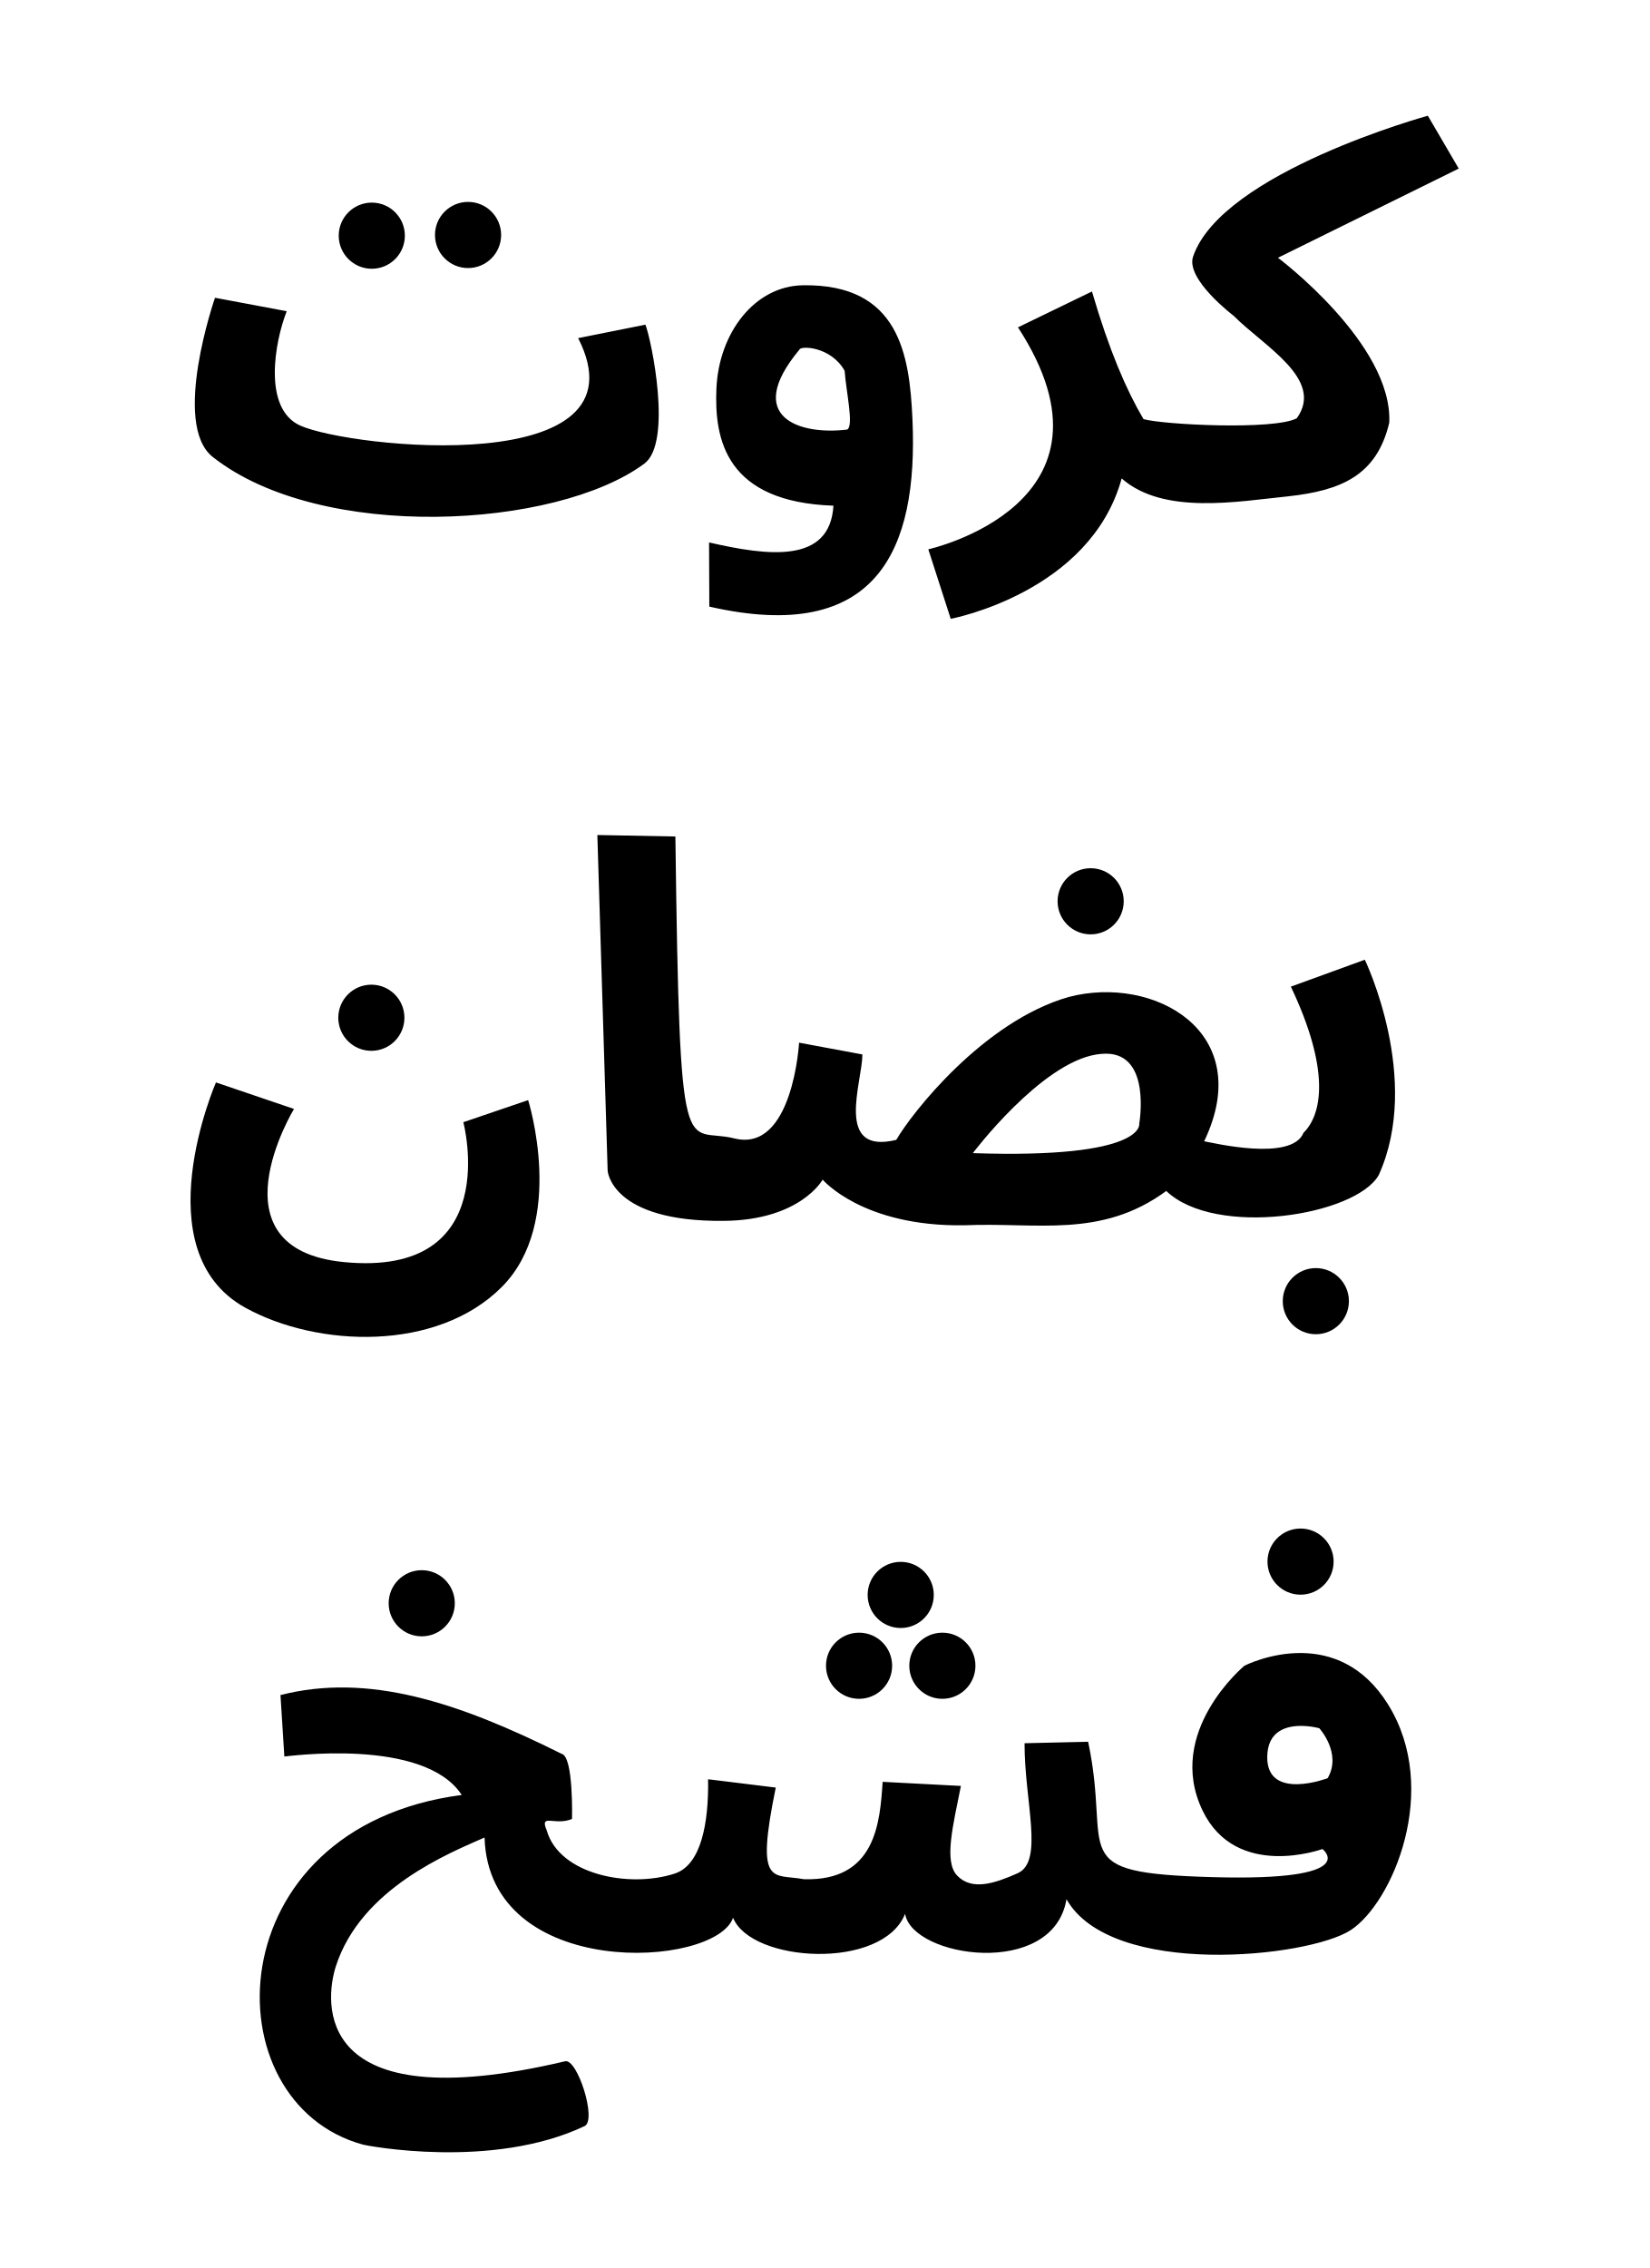
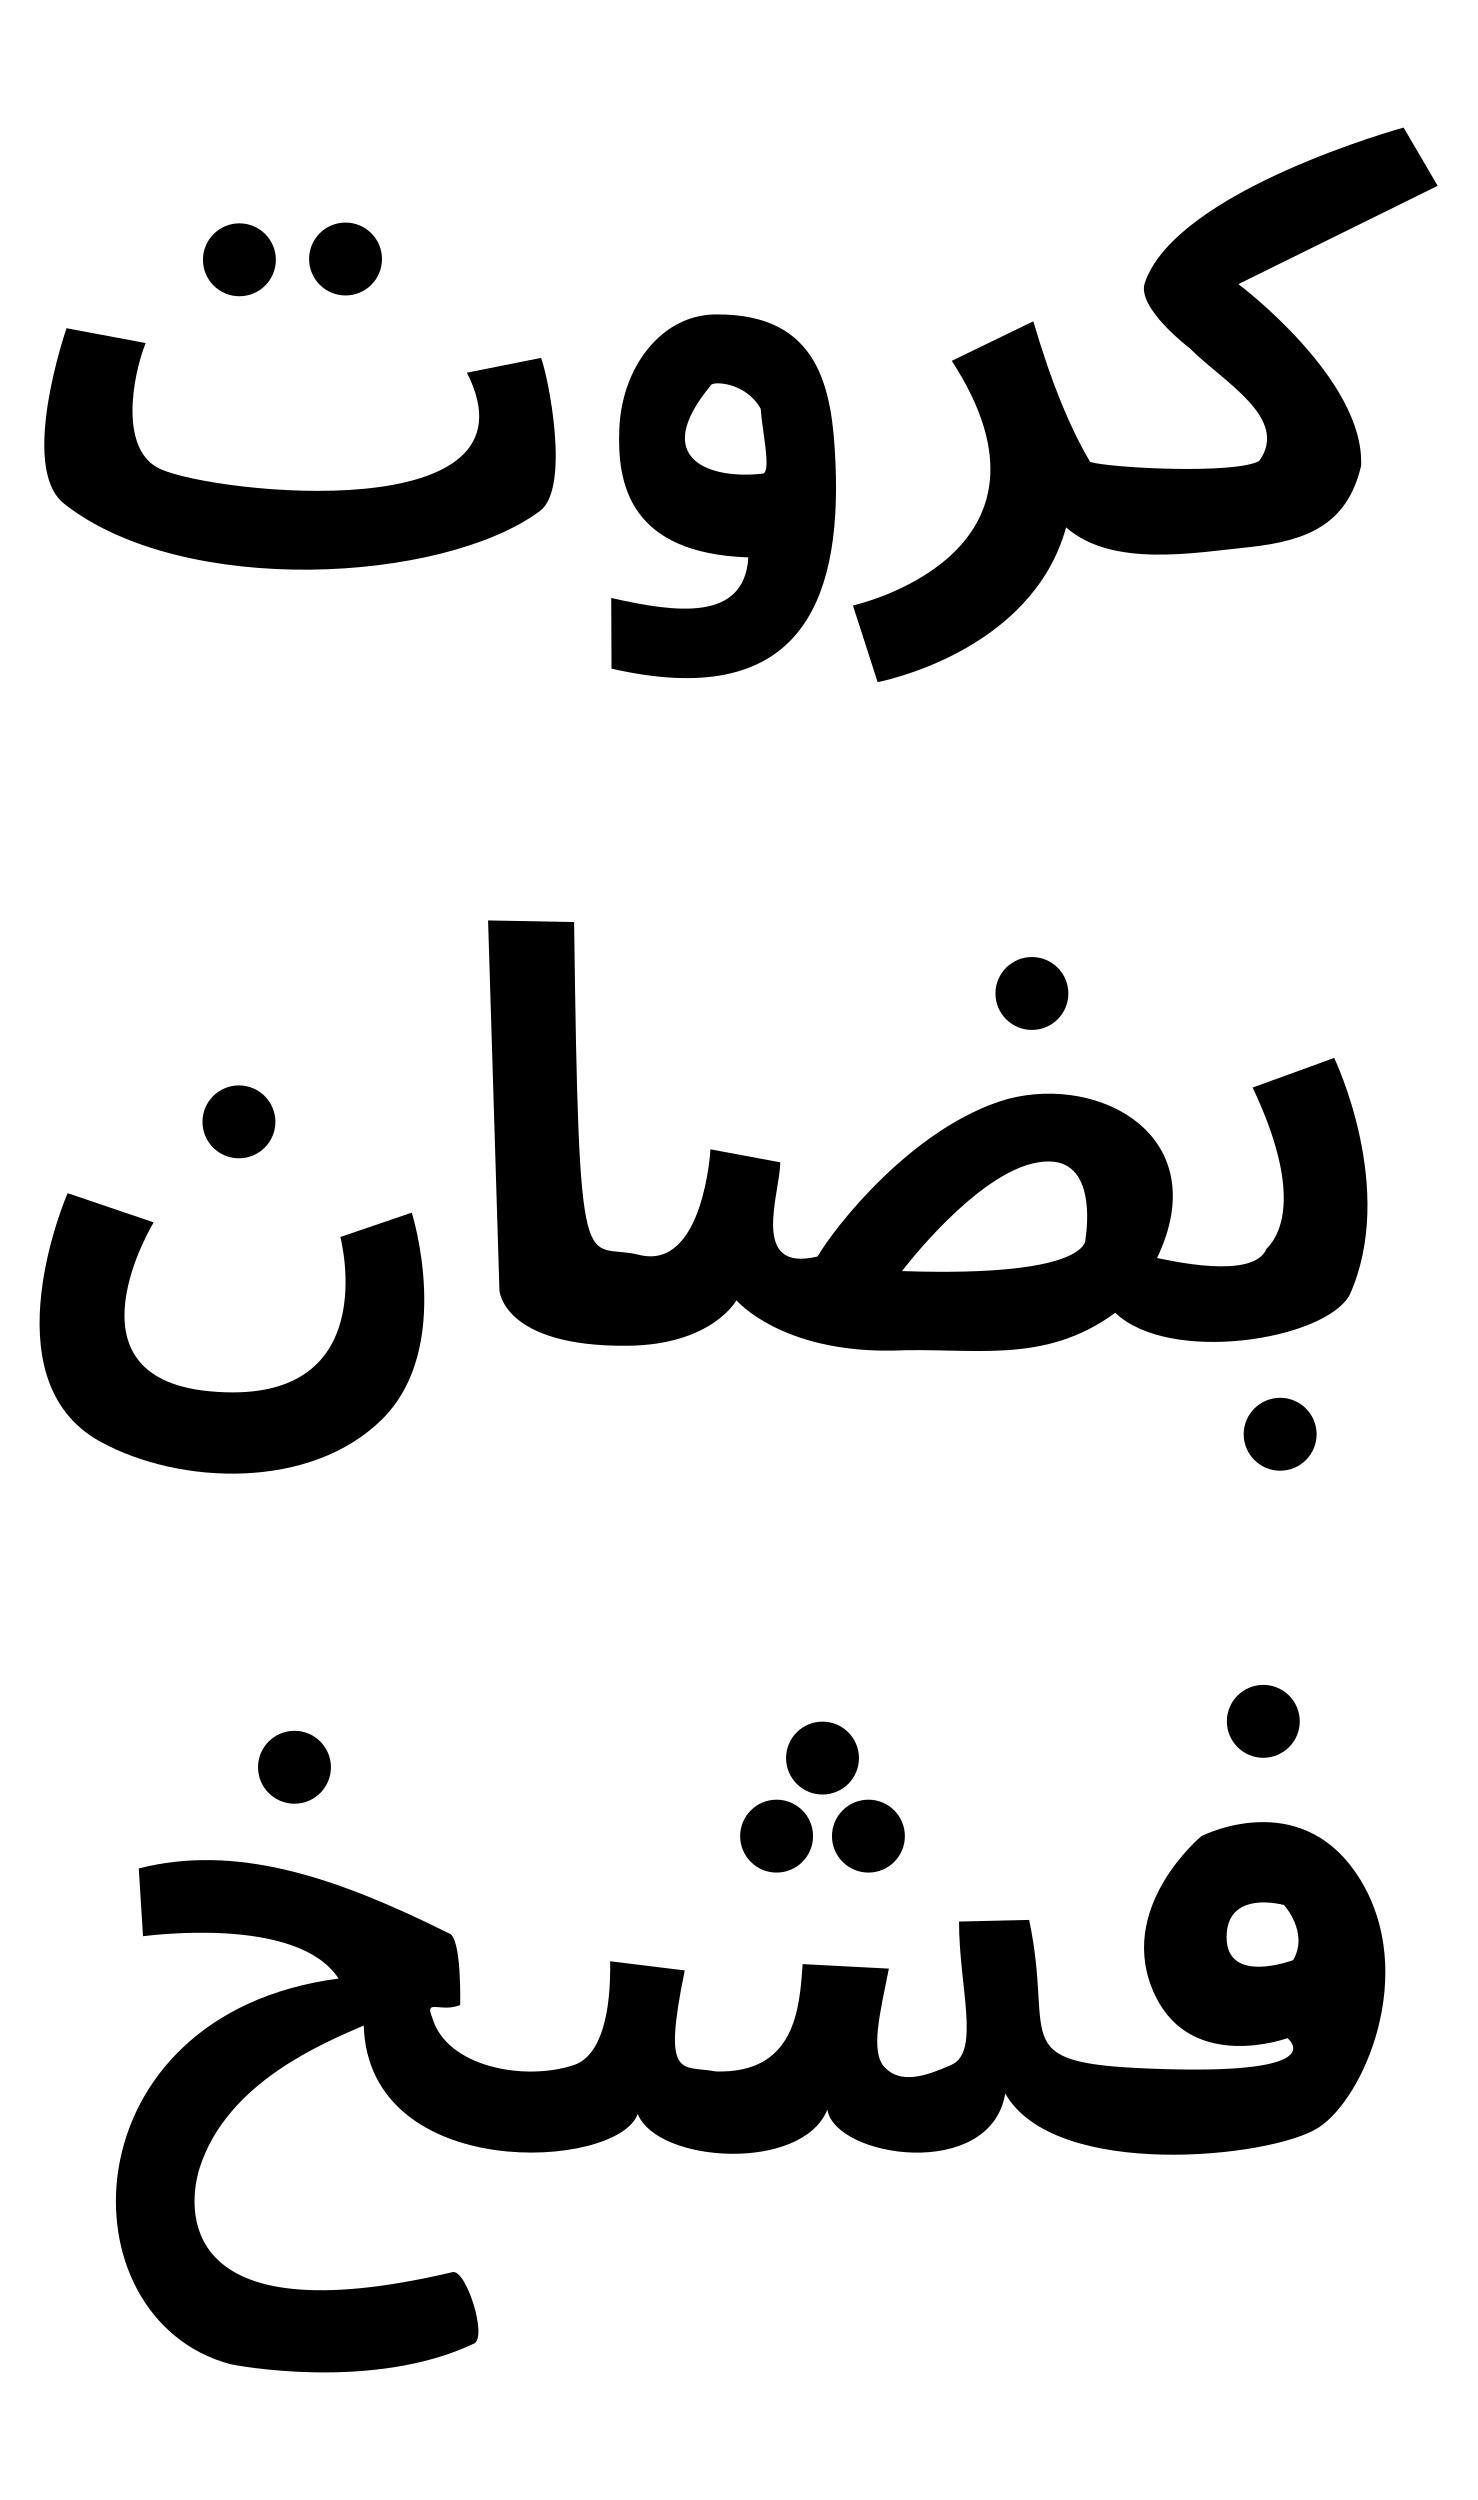
- <svg xmlns="http://www.w3.org/2000/svg" width="800" height="1100" viewBox="0 0 211.667 291.042">
+ <svg xmlns="http://www.w3.org/2000/svg" width="650" height="1100" viewBox="0 0 171.979 291.042">
  <g fill-rule="evenodd">
-     <g transform="translate(-180.555 22.165)">
-       <path d="M283.613 14.442c-6.209.089-10.787 6.105-11.11 13.21-.302 6.61 1.235 14.605 15.015 15.075-.442 7.474-8.353 6.465-15.961 4.717l.033 8.234c21.558 4.926 26.81-7.285 26.072-23.995-.371-8.387-1.716-17.419-14.049-17.241zm5.345 10.98c.176 2.624 1.216 7.089.318 7.538-6.032.742-13.377-1.543-6.129-10.25.125-.542 4.064-.426 5.811 2.712zm74.846-32.736S337.358-.05 333.676 10.762c-.992 2.912 5.222 7.609 5.222 7.609 3.824 3.874 11.697 8.12 8.086 13.14-2.907 1.546-17.124.83-19.67.108-2.205-3.723-4.41-8.837-6.617-16.38l-9.494 4.603c14.748 22.674-11.508 28.485-11.508 28.485l2.876 8.918s17.911-3.34 21.94-18.013c5.369 4.719 14.847 2.957 21.396 2.292 6.654-.737 11.333-2.6 12.945-9.442.474-10.116-14.283-21.171-14.283-21.171L367.771-.533zM263.388 19.498l-8.632 1.726c9.264 18.189-29.26 14.11-35.676 11.22-4.82-2.17-3.28-10.729-1.727-14.673l-9.206-1.726s-5.632 16.207-.288 20.428c13.879 10.96 44.082 9.235 55.385.863 3.641-2.697.928-15.842.144-17.838z" />
+     <g transform="translate(-200.4 22.165)">
+       <path d="M283.613 14.442c-6.209.089-10.787 6.105-11.11 13.21-.302 6.61 1.235 14.605 15.015 15.075-.442 7.474-8.353 6.465-15.961 4.717l.033 8.234c21.558 4.926 26.81-7.285 26.072-23.995-.371-8.387-1.716-17.419-14.049-17.241zm5.345 10.98c.176 2.624 1.216 7.089.318 7.538-6.032.742-13.377-1.543-6.129-10.25.125-.542 4.064-.426 5.811 2.712zM363.804-7.314S337.358-.05 333.676 10.762c-.992 2.912 5.222 7.609 5.222 7.609 3.824 3.874 11.697 8.12 8.086 13.14-2.907 1.546-17.124.83-19.67.108-2.205-3.723-4.41-8.837-6.617-16.38l-9.494 4.603c14.748 22.674-11.508 28.485-11.508 28.485l2.876 8.918s17.911-3.34 21.94-18.013c5.369 4.719 14.847 2.957 21.396 2.292 6.654-.737 11.333-2.6 12.945-9.442.474-10.116-14.283-21.171-14.283-21.171L367.771-.533zM263.388 19.498l-8.632 1.726c9.264 18.189-29.26 14.11-35.676 11.22-4.82-2.17-3.28-10.729-1.727-14.673l-9.206-1.726s-5.632 16.207-.288 20.428c13.879 10.96 44.082 9.235 55.385.863 3.641-2.697.928-15.842.144-17.838z" />
      <circle style="line-height:1.25;-inkscape-font-specification:SchoolBell" cx="228.271" cy="8.079" r="4.244" font-weight="400" font-size="41.443" font-family="SchoolBell" letter-spacing="0" word-spacing="0" />
      <circle style="line-height:1.25;-inkscape-font-specification:SchoolBell" cx="240.626" cy="7.989" r="4.244" font-weight="400" font-size="41.443" font-family="SchoolBell" letter-spacing="0" word-spacing="0" />
    </g>
-     <g transform="translate(-3.656 114.236)">
+     <g transform="translate(-23.5 114.236)">
      <circle r="4.244" cy="1.422" cx="143.631" style="line-height:1.25;-inkscape-font-specification:SchoolBell" font-weight="400" font-size="41.443" font-family="SchoolBell" letter-spacing="0" word-spacing="0" />
-       <path d="M80.32-7.082l1.323 43.09s.427 6.573 14.93 6.425c9.833-.1 12.662-5.292 12.662-5.292s5.103 6.048 18.143 5.859c9.364-.414 17.58 1.743 25.957-4.404 6.306 6.033 24.311 3.187 27.272-2.045 5.583-12.341-1.787-27.63-1.787-27.63l-9.494 3.454c5.1 10.743 4.016 16.396 1.618 18.764-1.521 3.737-11.718 1.25-12.745 1.08 6.75-14.073-6.47-21.393-17.403-18.513-10.933 3.133-20.136 14.905-22.112 18.332-7.992 1.95-4.363-7.377-4.346-10.961l-8.127-1.512s-.8 14.174-8.315 12.284c-6.437-1.618-6.993 5.103-7.56-38.742zm65.32 28.06c5.814.04 4.227 8.981 4.227 8.981s.946 4.536-21.355 3.78c0 0 8.694-11.528 15.875-12.662a7.88 7.88 0 0 1 1.253-.1z" />
+       <path d="M80.32-7.082l1.323 43.09s.427 6.573 14.93 6.425c9.833-.1 12.662-5.292 12.662-5.292s5.103 6.048 18.143 5.859c9.364-.414 17.58 1.743 25.957-4.404 6.306 6.033 24.311 3.187 27.272-2.045 5.583-12.341-1.787-27.63-1.787-27.63l-9.494 3.454c5.1 10.743 4.016 16.396 1.618 18.764-1.521 3.737-11.718 1.25-12.745 1.08 6.75-14.073-6.47-21.393-17.403-18.513-10.933 3.133-20.136 14.905-22.112 18.332-7.992 1.95-4.363-7.377-4.346-10.961l-8.127-1.512s-.8 14.174-8.315 12.284c-6.437-1.618-6.993 5.103-7.56-38.742zm65.32 28.06c5.814.04 4.227 8.981 4.227 8.981s.946 4.536-21.355 3.78c0 0 8.694-11.528 15.875-12.662.449-.07.866-.102 1.253-.1z" />
      <circle style="line-height:1.25;-inkscape-font-specification:SchoolBell" cx="172.531" cy="52.736" r="4.244" font-weight="400" font-size="41.443" font-family="SchoolBell" letter-spacing="0" word-spacing="0" />
      <path d="M31.372 24.668s-9.437 21.632 3.78 28.915c9.26 5.103 24.568 5.67 32.884-2.646 8.35-8.35 3.401-24.001 3.401-24.001l-8.315 2.835s5.282 19.943-15.308 17.953c-17.358-1.677-6.426-19.654-6.426-19.654z" />
      <circle cy="16.367" cx="51.316" style="line-height:1.25;-inkscape-font-specification:SchoolBell" r="4.244" font-weight="400" font-size="41.443" font-family="SchoolBell" letter-spacing="0" word-spacing="0" />
    </g>
-     <g transform="translate(171.725 208.616)">
+     <g transform="translate(151.881 208.616)">
      <path d="M-4.63 3.51c-4.098-.061-7.381 1.627-7.381 1.627s-10.238 8.476-5.376 18.586c4.322 8.987 15.386 4.937 15.386 4.937s5.342 4.144-14.035 3.61C-35.413 31.734-29 29.33-32.073 14.896l-8.16.189c-.016 7.517 2.528 15.169-.895 16.688-2.966 1.316-5.87 2.271-7.761.289-1.716-1.8-.524-6.396.486-11.498l-10.042-.525c-.349 5.232-.876 12.771-10.11 12.496-3.936-.756-6.28 1.203-3.608-11.76l-8.686-1.068c.092 5.606-.89 10.984-4.26 12.096-5.784 1.908-14.838.18-16.454-5.548-.956-2.248 1.089-.523 3.251-1.457 0 0 .218-8.05-1.347-8.36-13.351-6.662-24.829-10.399-36.069-7.536l.497 7.887c.146.02 17.914-2.528 22.765 4.935-31.682 4.144-32.368 39.56-12.623 44.883.415.112 16.531 3.242 28.395-2.394 1.599-.76-.929-8.687-2.5-8.316-32.615 7.705-30.826-7.826-29.433-12.17 3.227-10.053 14.638-14.568 19.09-16.545.56 18.427 29.631 16.82 31.895 10.298 2.311 5.758 19.17 6.79 22.08-.506.906 5.637 19.008 8.347 20.71-1.874 5.727 10.14 31.01 7.518 36.475 3.97 5.318-3.455 11.606-17.994 4.802-28.955C3.236 4.978-1.015 3.562-4.63 3.509zm.11 9.354a9.726 9.726 0 0 1 2.114.296s2.94 3.207 1.07 6.414c0 0-7.751 2.94-7.751-2.673 0-3.508 2.61-4.092 4.567-4.037z" />
      <circle cy="-8.222" cx="-4.811" style="line-height:1.25;-inkscape-font-specification:SchoolBell" r="4.244" font-weight="400" font-size="41.443" font-family="SchoolBell" letter-spacing="0" word-spacing="0" />
      <circle cy="5.141" cx="-50.781" style="line-height:1.25;-inkscape-font-specification:SchoolBell" r="4.244" font-weight="400" font-size="41.443" font-family="SchoolBell" letter-spacing="0" word-spacing="0" />
      <circle cy="5.141" cx="-61.472" style="line-height:1.25;-inkscape-font-specification:SchoolBell" r="4.244" font-weight="400" font-size="41.443" font-family="SchoolBell" letter-spacing="0" word-spacing="0" />
      <circle cy="-3.946" cx="-56.127" style="line-height:1.25;-inkscape-font-specification:SchoolBell" r="4.244" font-weight="400" font-size="41.443" font-family="SchoolBell" letter-spacing="0" word-spacing="0" />
      <circle cy="-2.877" cx="-117.599" style="line-height:1.25;-inkscape-font-specification:SchoolBell" r="4.244" font-weight="400" font-size="41.443" font-family="SchoolBell" letter-spacing="0" word-spacing="0" />
    </g>
  </g>
</svg>
